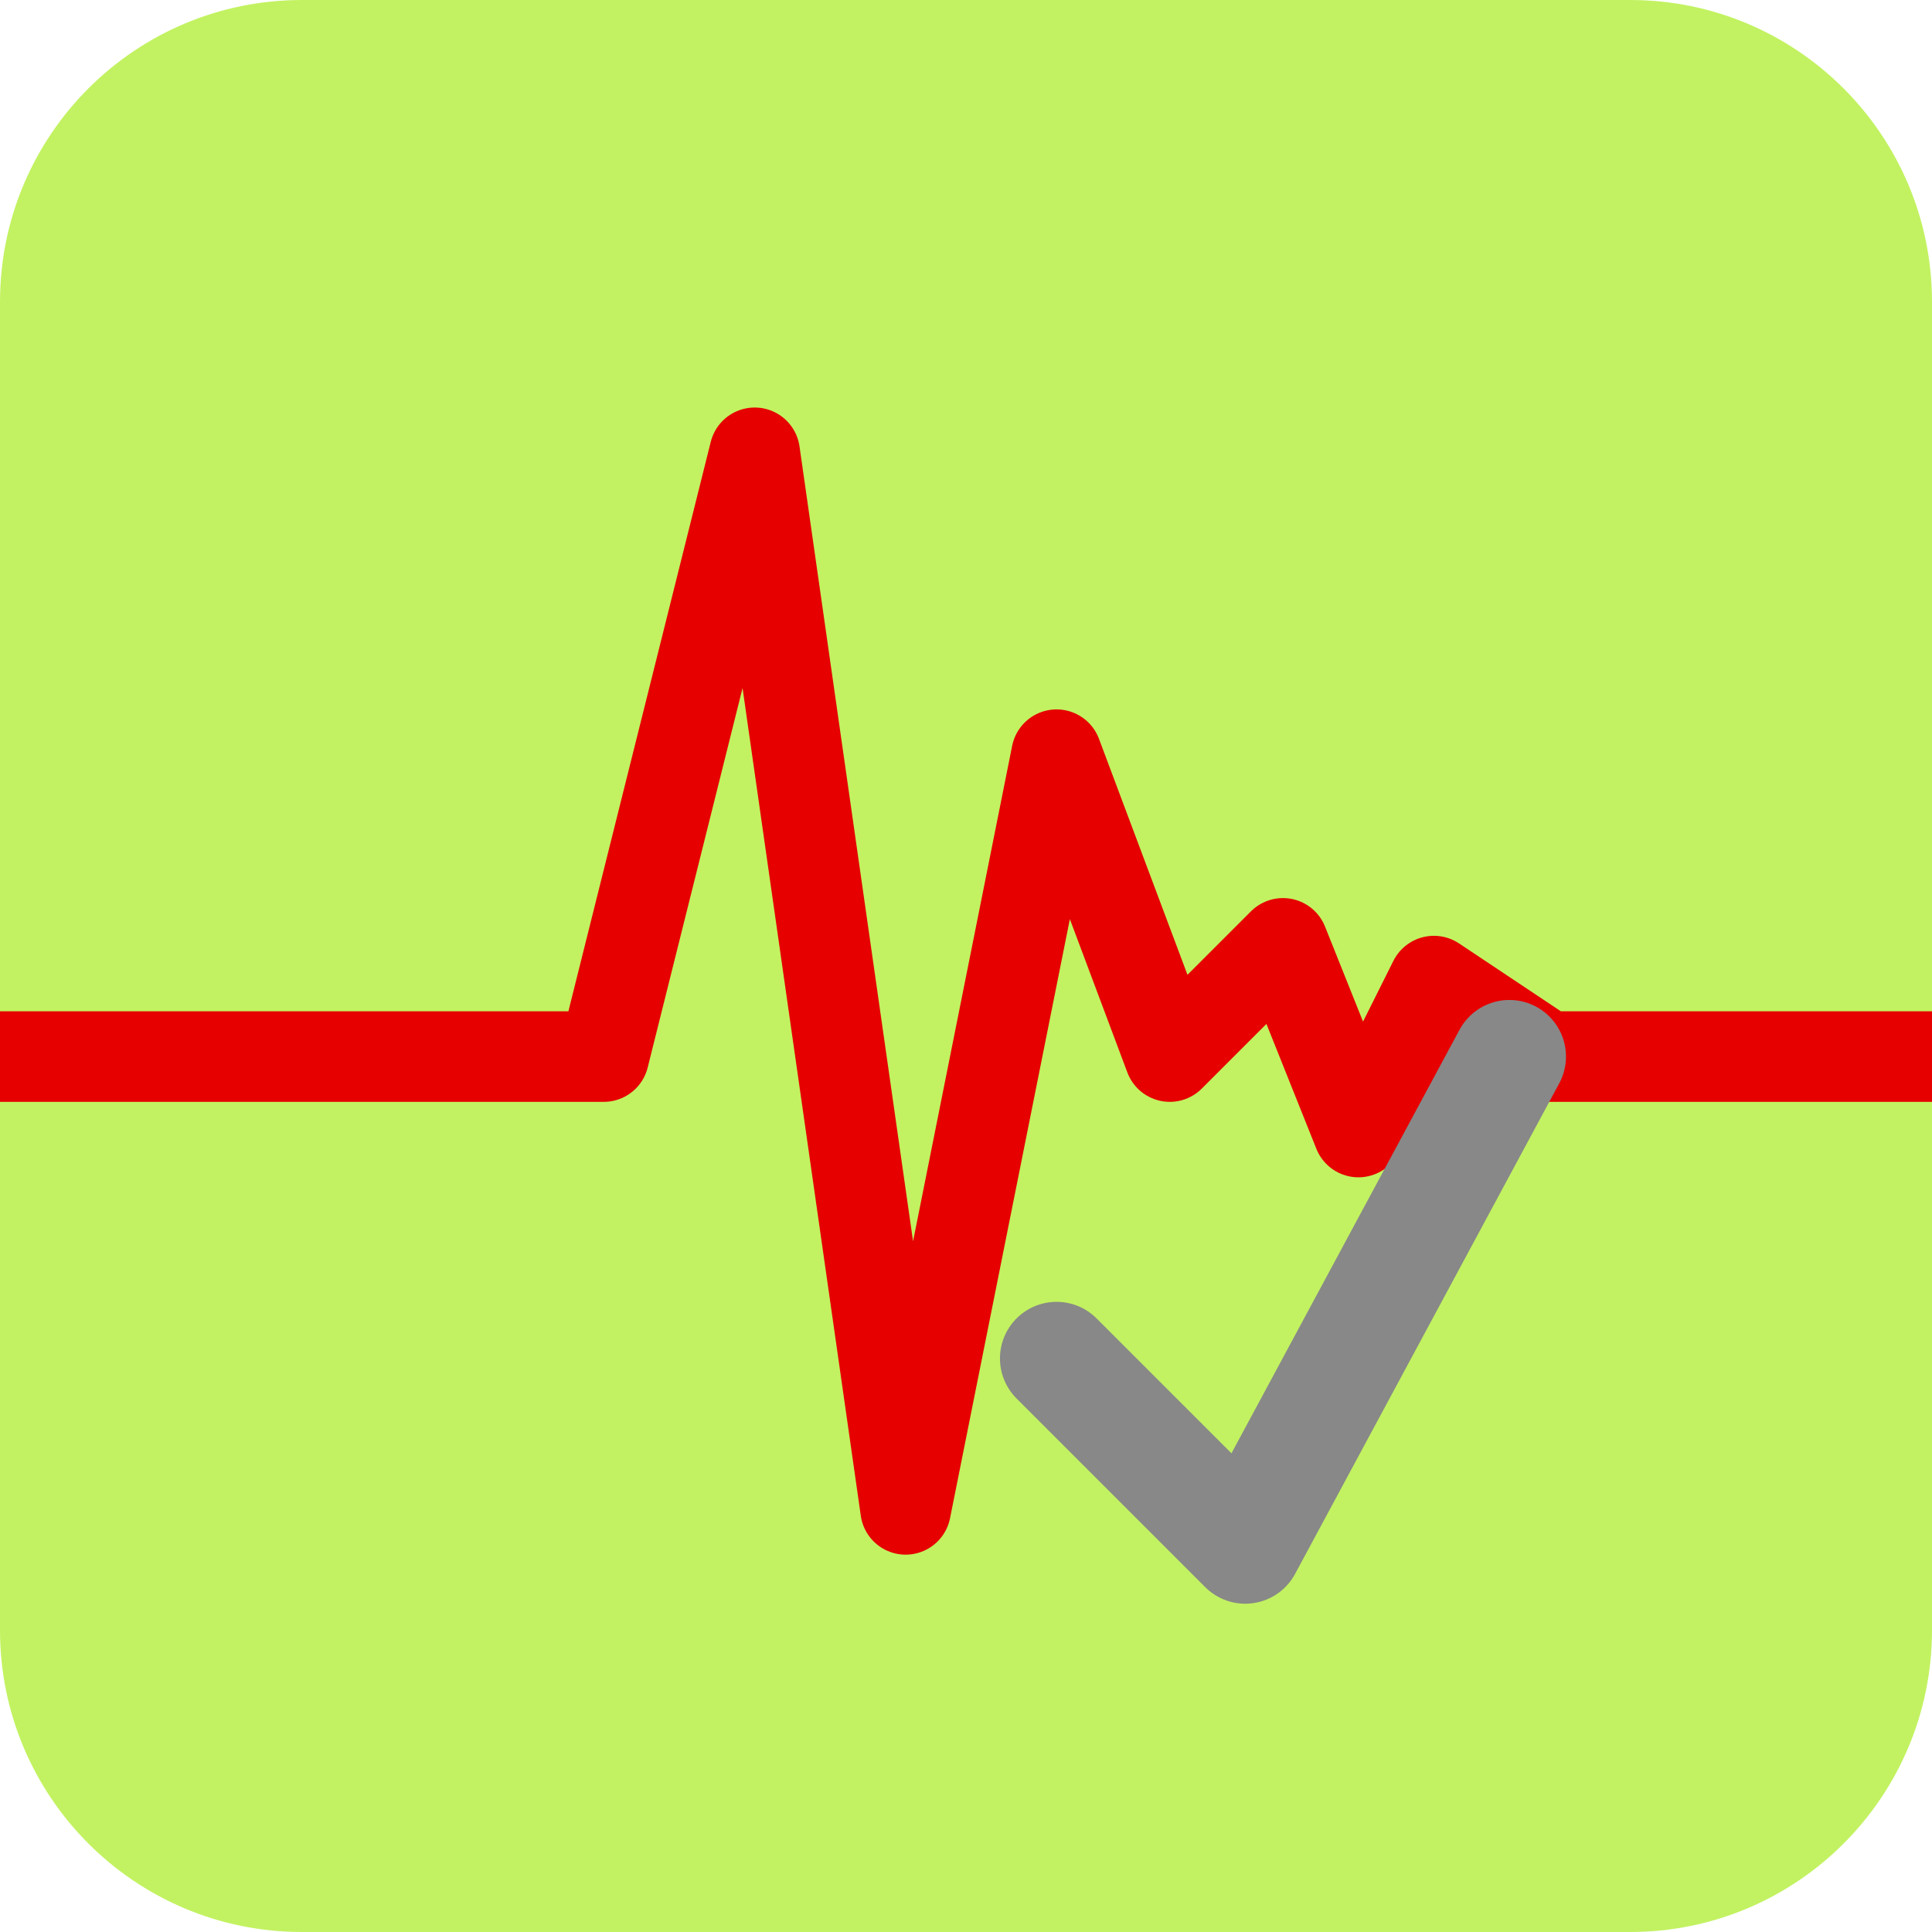
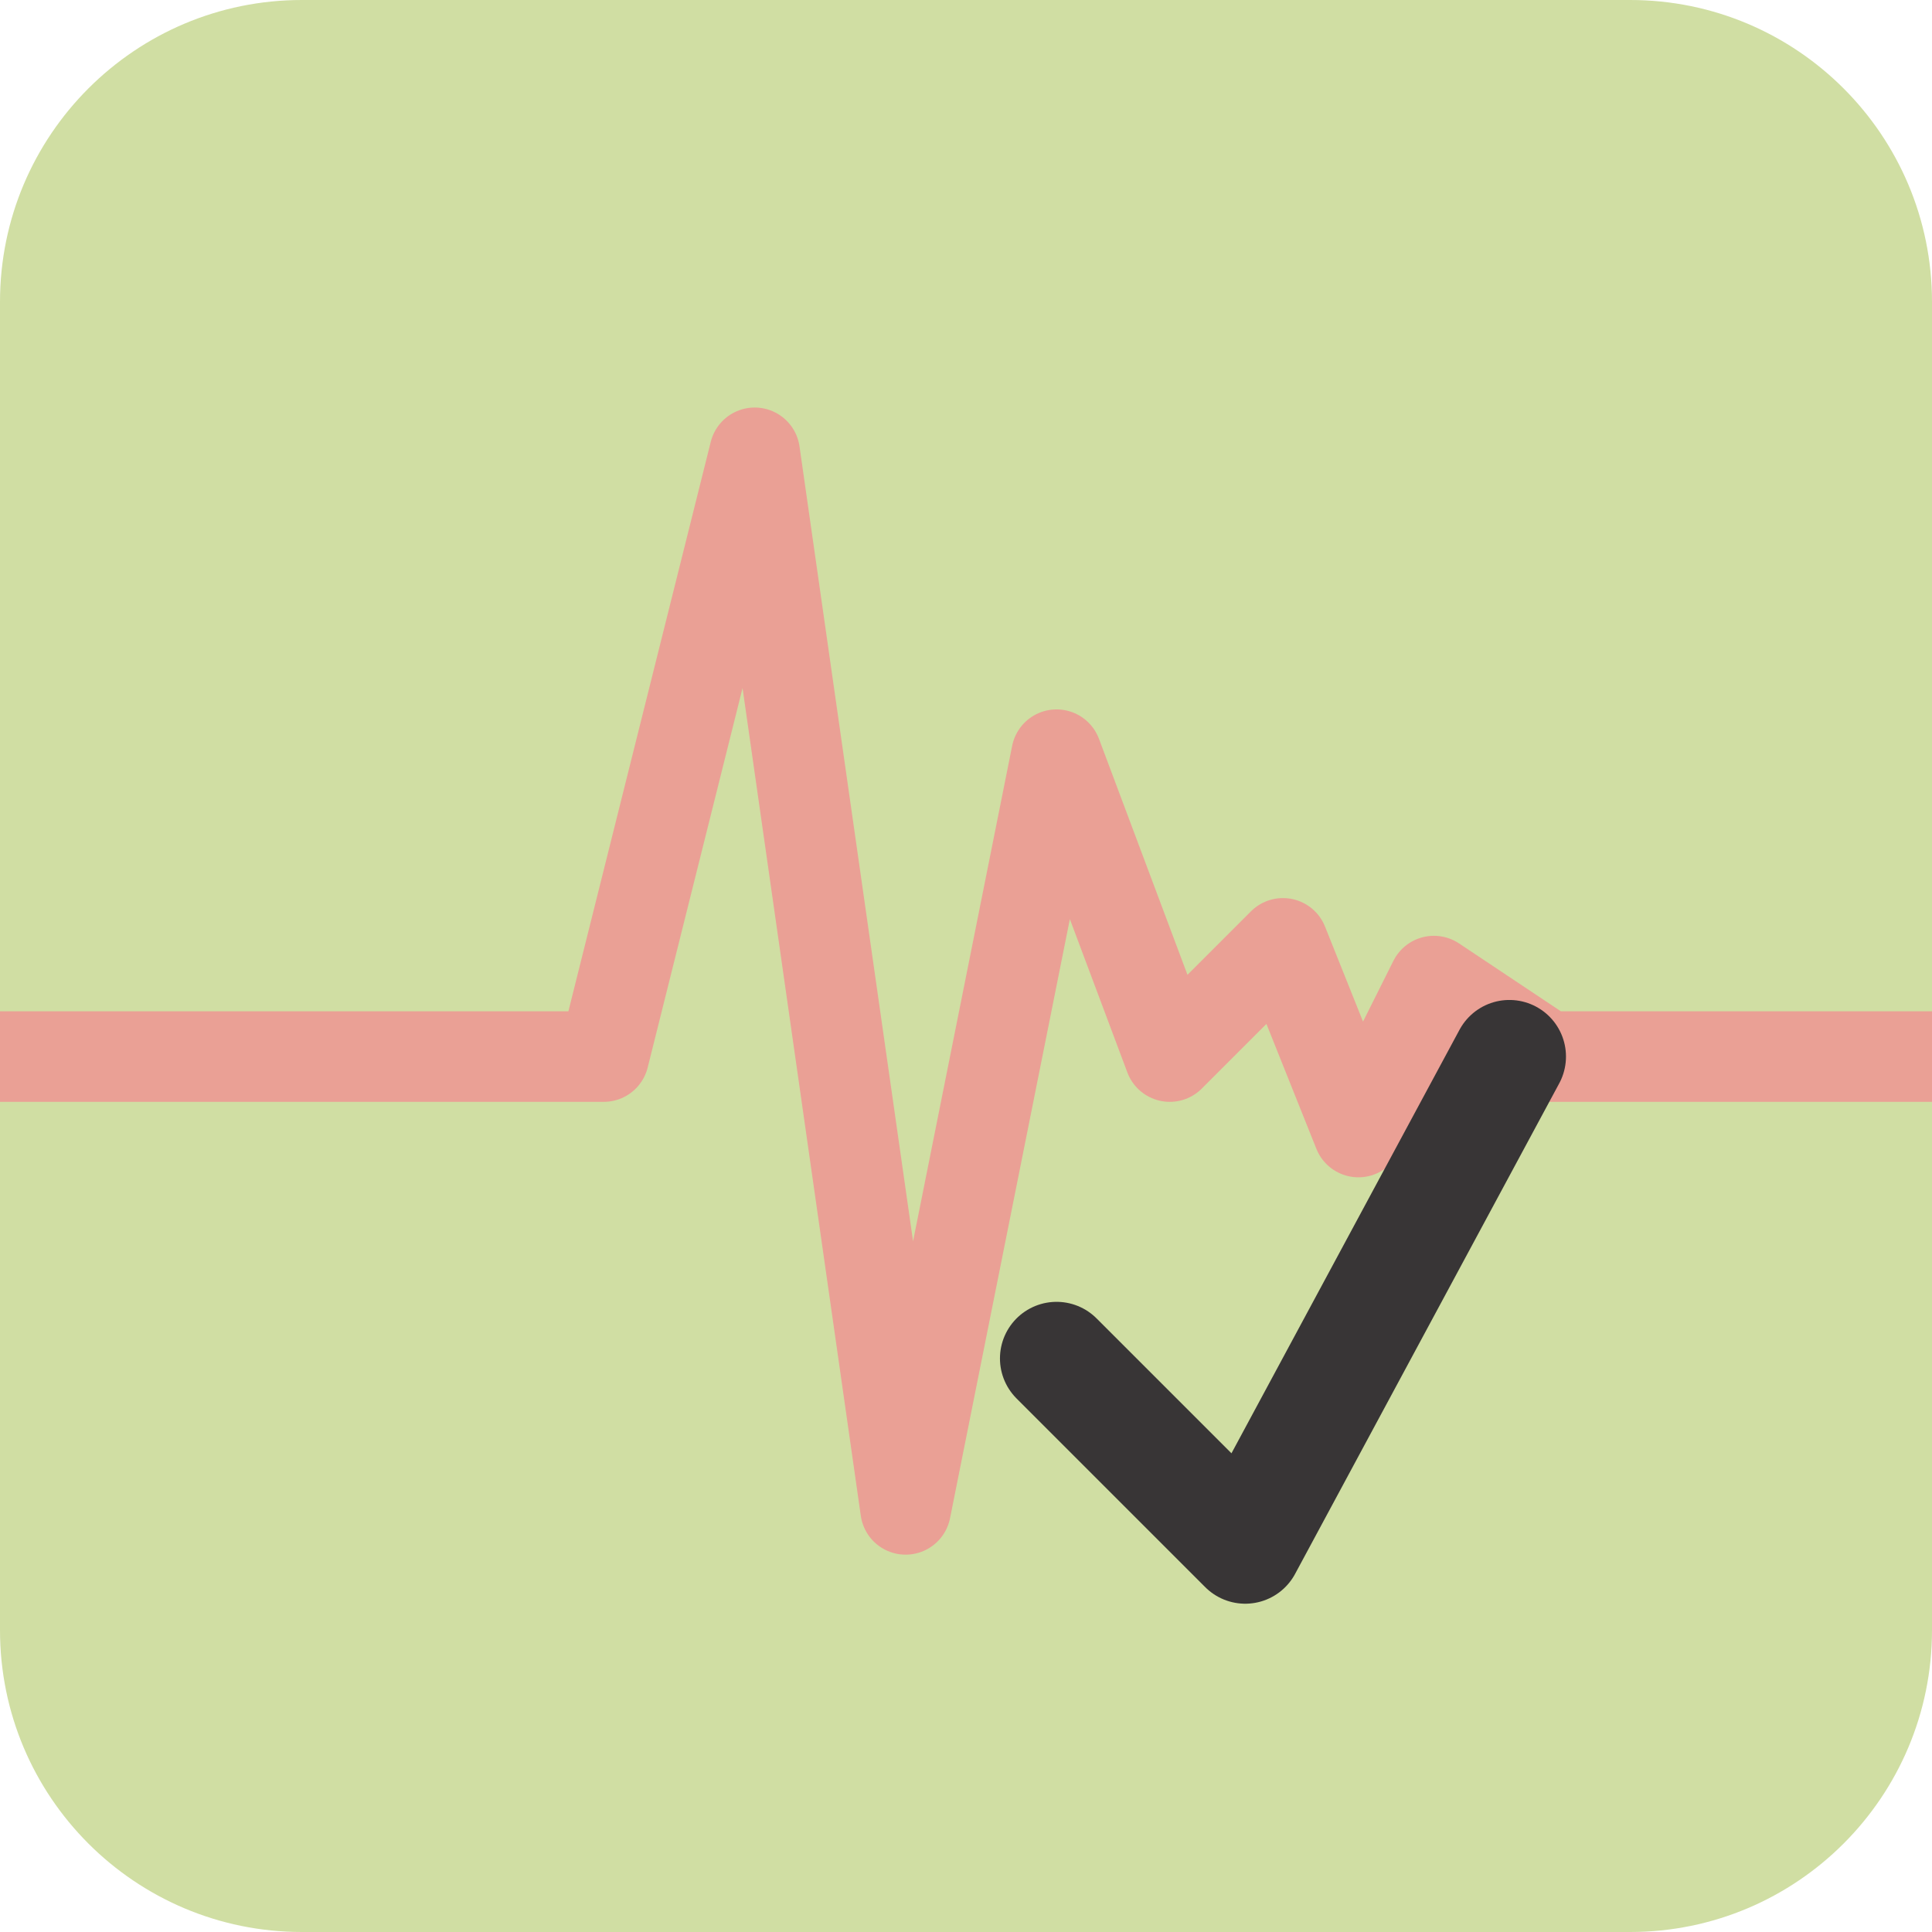
<svg xmlns="http://www.w3.org/2000/svg" viewBox="0 0 512 512">
-   <rect width="512" height="512" fill="#c2f261" rx="80" />
-   <polyline points="0,280 120,280 160,280 200,120 240,400 280,200 310,280 340,250 360,300 380,260 410,280 512,280" fill="none" stroke="#e60000" stroke-width="24" stroke-linecap="round" stroke-linejoin="round" />
-   <polyline points="280,360 330,410 400,280" fill="none" stroke="#888888" stroke-width="30" stroke-linecap="round" stroke-linejoin="round" />
+   <rect width="512" height="512" fill="#d0dea3" rx="80" />
+   <polyline points="0,280 120,280 160,280 200,120 240,400 280,200 310,280 340,250 360,300 380,260 410,280 512,280" fill="none" stroke="#eaa095" stroke-width="24" stroke-linecap="round" stroke-linejoin="round" />
+   <polyline points="280,360 330,410 400,280" fill="none" stroke="#383536" stroke-width="30" stroke-linecap="round" stroke-linejoin="round" />
</svg>
